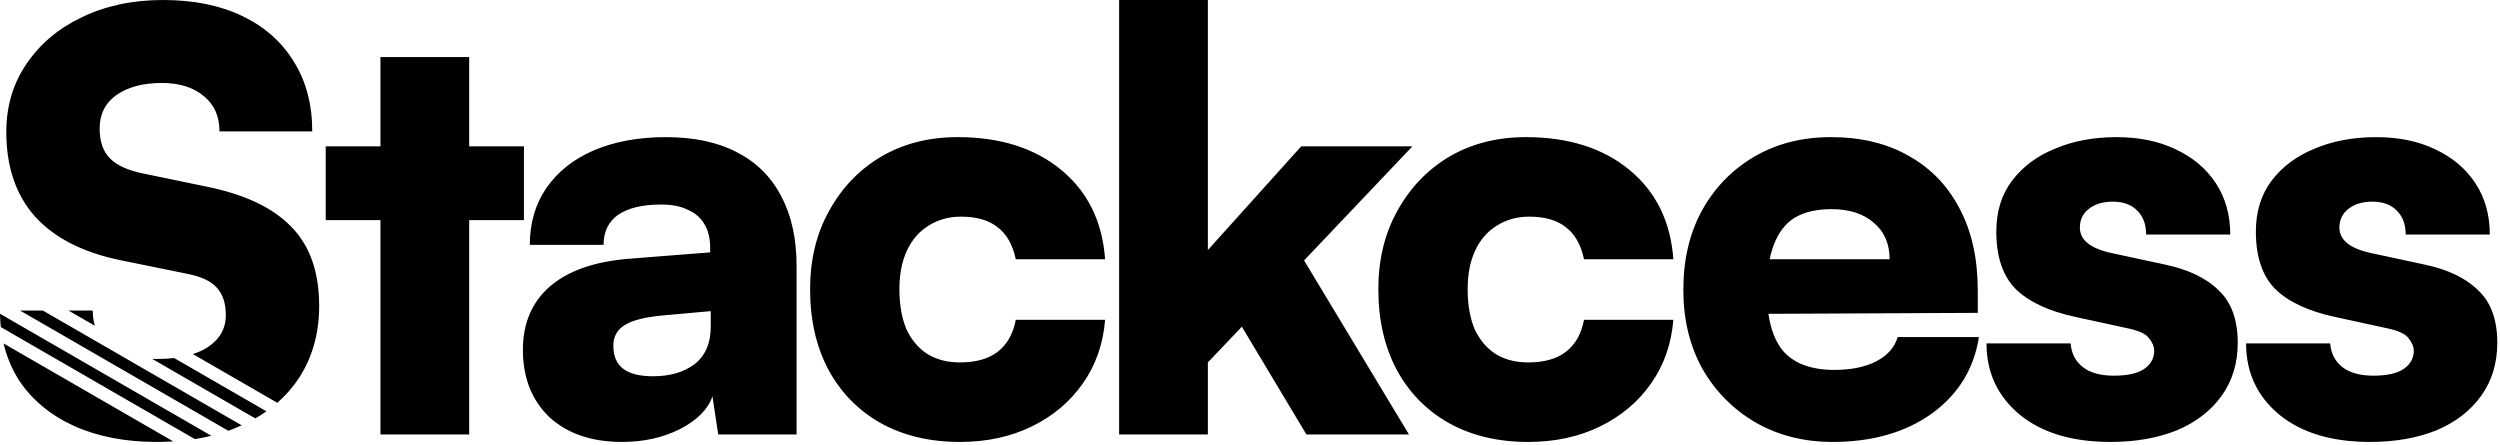
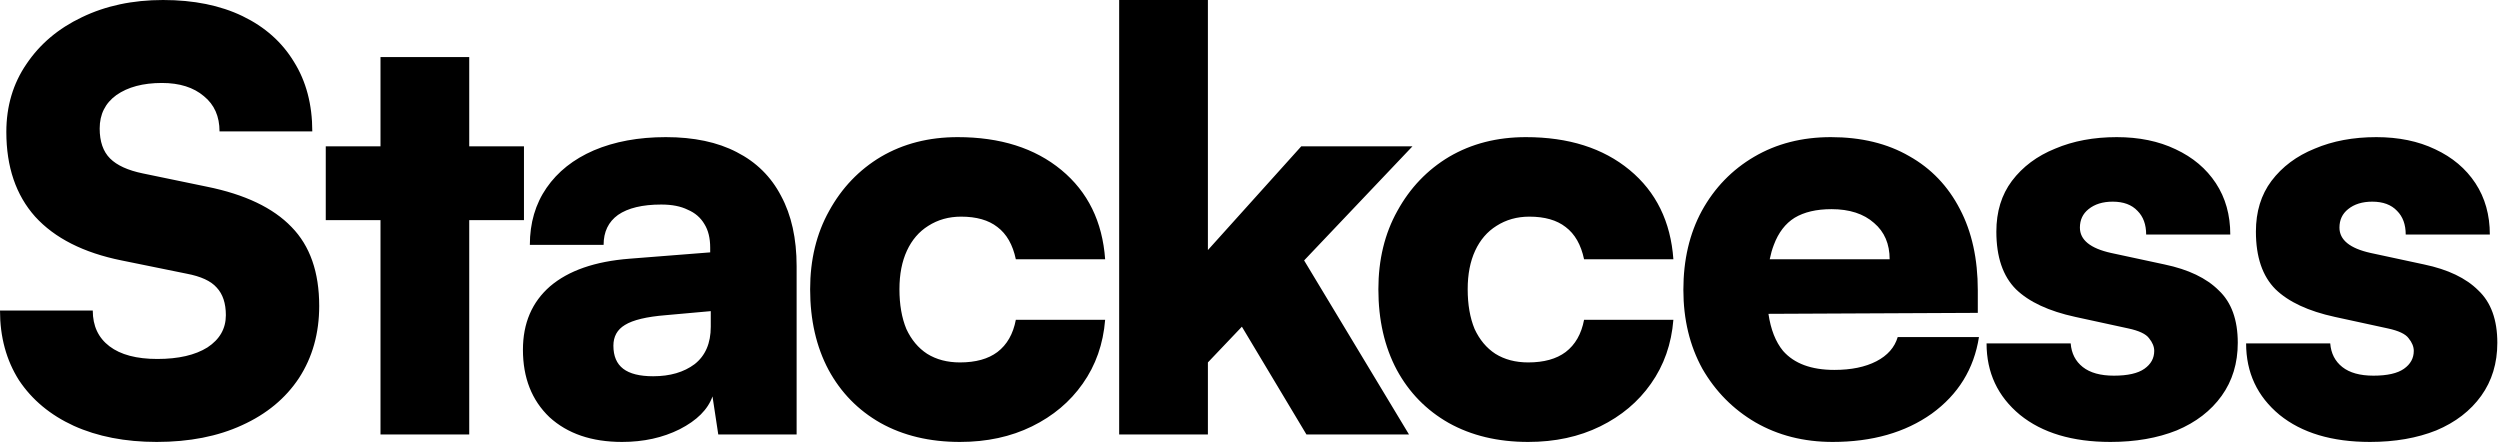
<svg xmlns="http://www.w3.org/2000/svg" width="781" height="139" viewBox="0 0 781 139" fill="none">
-   <path d="M54.138 137.9C52.448 138.005 50.718 138.06 48.948 138.06C39.108 138.06 30.468 136.38 23.028 133.02C15.708 129.66 10.009 124.92 5.929 118.8C3.7 115.287 2.097 111.452 1.123 107.293L54.138 137.9ZM207.994 42.84C216.754 42.84 224.134 44.4 230.134 47.52C236.254 50.639 240.874 55.2 243.994 61.2C247.234 67.2 248.854 74.52 248.854 83.16V135.72H224.374L222.574 123.84C221.134 127.92 217.713 131.34 212.313 134.1C207.034 136.74 201.033 138.06 194.313 138.06C184.834 138.06 177.274 135.479 171.634 130.319C166.114 125.039 163.354 118.02 163.354 109.26C163.354 100.98 166.174 94.38 171.813 89.46C177.573 84.54 185.854 81.659 196.653 80.819L221.854 78.84V77.399C221.853 74.4 221.254 71.939 220.054 70.019C218.854 67.98 217.114 66.48 214.834 65.519C212.674 64.439 209.914 63.899 206.554 63.899C200.674 63.899 196.174 64.98 193.054 67.14C190.054 69.3 188.554 72.42 188.554 76.5H165.514C165.514 69.66 167.253 63.72 170.733 58.68C174.213 53.64 179.134 49.739 185.494 46.98C191.974 44.22 199.474 42.84 207.994 42.84ZM299.155 42.84C312.475 42.84 323.276 46.26 331.556 53.1C339.836 59.94 344.395 69.24 345.235 81H317.335C316.375 76.44 314.455 73.08 311.575 70.92C308.815 68.76 305.035 67.68 300.235 67.68C296.395 67.68 292.976 68.64 289.976 70.56C287.096 72.36 284.875 74.94 283.315 78.3C281.755 81.66 280.976 85.68 280.976 90.359C280.976 95.159 281.696 99.299 283.136 102.779C284.696 106.139 286.855 108.72 289.615 110.52C292.495 112.319 295.915 113.22 299.875 113.22C304.795 113.22 308.695 112.139 311.575 109.979C314.575 107.699 316.495 104.339 317.335 99.899H345.235C344.635 107.459 342.295 114.12 338.215 119.88C334.255 125.52 328.975 129.96 322.375 133.2C315.775 136.44 308.275 138.06 299.875 138.06C290.395 138.06 282.115 136.08 275.035 132.12C268.075 128.16 262.675 122.64 258.835 115.56C254.995 108.36 253.075 99.959 253.075 90.359C253.075 81.12 255.056 72.96 259.016 65.88C262.976 58.68 268.375 53.04 275.215 48.96C282.175 44.88 290.155 42.84 299.155 42.84ZM476.673 42.84C489.993 42.84 500.793 46.26 509.073 53.1C517.353 59.94 521.913 69.24 522.753 81H494.854C493.894 76.44 491.974 73.08 489.094 70.92C486.334 68.76 482.553 67.68 477.753 67.68C473.913 67.68 470.493 68.64 467.493 70.56C464.613 72.36 462.393 74.94 460.833 78.3C459.273 81.66 458.493 85.68 458.493 90.359C458.493 95.159 459.213 99.299 460.653 102.779C462.213 106.139 464.373 108.72 467.133 110.52C470.013 112.32 473.434 113.22 477.394 113.22C482.313 113.22 486.214 112.139 489.094 109.979C492.094 107.699 494.014 104.339 494.854 99.899H522.753C522.153 107.459 519.813 114.12 515.733 119.88C511.773 125.52 506.494 129.96 499.894 133.2C493.294 136.44 485.793 138.06 477.394 138.06C467.914 138.06 459.634 136.08 452.554 132.12C445.594 128.16 440.194 122.64 436.354 115.56C432.514 108.36 430.594 99.959 430.594 90.359C430.594 81.12 432.573 72.96 436.533 65.88C440.493 58.68 445.893 53.04 452.733 48.96C459.693 44.88 467.673 42.84 476.673 42.84ZM571.954 42.84C581.434 42.84 589.594 44.819 596.434 48.779C603.274 52.619 608.553 58.14 612.273 65.34C615.993 72.42 617.854 80.88 617.854 90.72V97.739L552.451 98.043C553.167 102.937 554.688 106.796 557.014 109.62C560.494 113.58 565.834 115.56 573.034 115.56C578.314 115.56 582.694 114.659 586.174 112.859C589.654 111.059 591.874 108.54 592.834 105.3H618.214C616.654 115.26 611.734 123.239 603.454 129.239C595.174 135.119 584.854 138.06 572.494 138.06C563.494 138.06 555.454 136.019 548.374 131.939C541.414 127.859 535.893 122.28 531.813 115.2C527.854 108 525.874 99.78 525.874 90.54C525.874 81.18 527.794 72.96 531.634 65.88C535.594 58.68 541.054 53.04 548.014 48.96C554.974 44.88 562.954 42.84 571.954 42.84ZM661.269 42.84C668.229 42.84 674.349 44.1 679.629 46.62C685.029 49.14 689.229 52.679 692.229 57.239C695.229 61.799 696.729 67.14 696.729 73.26H670.449C670.449 70.14 669.549 67.68 667.749 65.88C665.949 63.96 663.369 63 660.009 63C656.889 63 654.369 63.78 652.449 65.34C650.649 66.78 649.749 68.7 649.749 71.1C649.749 74.94 652.989 77.579 659.469 79.019L676.209 82.62C683.649 84.18 689.289 86.88 693.129 90.72C697.089 94.44 699.069 99.9 699.069 107.1C699.069 113.46 697.389 118.98 694.029 123.66C690.669 128.34 685.989 131.94 679.989 134.46C673.989 136.86 667.089 138.06 659.289 138.06C647.409 138.06 637.989 135.24 631.029 129.6C624.069 123.84 620.589 116.399 620.589 107.279H646.869C647.109 110.399 648.368 112.86 650.648 114.66C652.928 116.46 656.169 117.359 660.369 117.359C664.689 117.359 667.869 116.64 669.909 115.2C671.949 113.76 672.969 111.9 672.969 109.62C672.969 108.3 672.429 106.98 671.349 105.66C670.389 104.34 668.229 103.32 664.869 102.6L648.309 99C640.029 97.2 633.849 94.319 629.769 90.359C625.689 86.279 623.648 80.279 623.648 72.359C623.648 66.12 625.269 60.84 628.509 56.52C631.869 52.08 636.369 48.719 642.009 46.44C647.649 44.039 654.069 42.84 661.269 42.84ZM742.354 42.84C749.313 42.84 755.433 44.1 760.713 46.62C766.113 49.14 770.313 52.679 773.313 57.239C776.313 61.799 777.813 67.14 777.813 73.26H751.533C751.533 70.14 750.633 67.68 748.833 65.88C747.033 63.96 744.453 63 741.093 63C737.973 63 735.453 63.78 733.533 65.34C731.733 66.78 730.833 68.7 730.833 71.1C730.833 74.94 734.074 77.579 740.554 79.019L757.293 82.62C764.733 84.18 770.373 86.88 774.213 90.72C778.173 94.44 780.153 99.9 780.153 107.1C780.153 113.46 778.473 118.98 775.113 123.66C771.753 128.34 767.073 131.94 761.073 134.46C755.073 136.86 748.173 138.06 740.373 138.06C728.493 138.06 719.073 135.24 712.113 129.6C705.153 123.84 701.673 116.399 701.673 107.279H727.953C728.193 110.399 729.453 112.86 731.733 114.66C734.013 116.46 737.253 117.359 741.453 117.359C745.773 117.359 748.953 116.64 750.993 115.2C753.033 113.76 754.054 111.9 754.054 109.62C754.054 108.3 753.513 106.98 752.434 105.66C751.474 104.34 749.313 103.32 745.953 102.6L729.394 99C721.114 97.2 714.934 94.319 710.854 90.359C706.774 86.279 704.733 80.279 704.733 72.359C704.733 66.12 706.353 60.839 709.593 56.52C712.953 52.08 717.453 48.719 723.093 46.44C728.733 44.039 735.154 42.84 742.354 42.84ZM66.036 136.141C64.366 136.55 62.647 136.895 60.877 137.173L0.259 102.176C0.113 100.819 0.028 99.432 0 98.015L66.036 136.141ZM146.576 45.72H163.676V68.76H146.576V135.72H118.855V68.76H101.756V45.72H118.855V17.819H146.576V45.72ZM377.336 78.12L406.496 45.72H441.235L407.396 81.359L440.156 135.72H408.116L387.956 102.06L377.336 113.22V135.72H349.616V0H377.336V78.12ZM75.506 132.876C74.151 133.496 72.755 134.061 71.315 134.57L6.275 97.019H13.399L75.506 132.876ZM83.239 128.495C82.13 129.276 80.969 130.016 79.756 130.711L47.538 112.11C48.058 112.129 48.587 112.14 49.128 112.14C50.998 112.14 52.758 112.042 54.407 111.85L83.239 128.495ZM50.929 0C60.529 4.9539e-05 68.809 1.68 75.769 5.04C82.728 8.4 88.068 13.14 91.788 19.26C95.628 25.38 97.548 32.64 97.548 41.04H68.568C68.568 36.36 66.948 32.7 63.708 30.06C60.468 27.3 56.088 25.92 50.568 25.92C44.688 25.92 39.949 27.18 36.349 29.7C32.869 32.22 31.128 35.7 31.128 40.14C31.128 44.22 32.208 47.34 34.368 49.5C36.528 51.66 39.948 53.22 44.628 54.18L64.608 58.319C76.488 60.719 85.308 64.92 91.068 70.92C96.828 76.8 99.708 85.02 99.708 95.58C99.708 104.1 97.608 111.6 93.408 118.08C91.506 120.961 89.245 123.544 86.629 125.834L60.264 110.612C61.94 110.067 63.448 109.377 64.788 108.54C68.628 106.02 70.548 102.66 70.548 98.46C70.548 94.74 69.588 91.859 67.668 89.819C65.868 87.78 62.748 86.34 58.309 85.5L37.969 81.359C26.089 78.959 17.089 74.4 10.969 67.68C4.969 60.96 1.969 52.14 1.969 41.22C1.969 33.18 4.069 26.099 8.269 19.98C12.469 13.74 18.228 8.879 25.548 5.399C32.988 1.799 41.449 0 50.929 0ZM207.994 98.46C201.994 98.94 197.734 99.96 195.214 101.52C192.814 102.96 191.613 105.12 191.613 108C191.613 111.24 192.634 113.64 194.674 115.2C196.714 116.76 199.834 117.54 204.034 117.54C209.314 117.54 213.634 116.28 216.994 113.76C220.354 111.12 222.034 107.219 222.034 102.06V97.2L207.994 98.46ZM28.97 97.163C28.982 98.834 29.207 100.373 29.645 101.779L21.399 97.019H28.721L28.97 97.163ZM572.134 65.34C567.454 65.34 563.613 66.24 560.613 68.04C557.734 69.84 555.574 72.66 554.134 76.5C553.609 77.856 553.181 79.356 552.848 81H590.313C590.313 76.2 588.694 72.42 585.454 69.66C582.214 66.78 577.774 65.34 572.134 65.34Z" fill="black" />
+   <path d="M50.94 0C60.539 0 68.819 1.68 75.779 5.04C82.739 8.4 88.08 13.14 91.8 19.26C95.64 25.38 97.56 32.64 97.56 41.04H68.58C68.58 36.36 66.96 32.7 63.72 30.06C60.48 27.3 56.1 25.92 50.58 25.92C44.7 25.92 39.959 27.18 36.359 29.7C32.88 32.22 31.14 35.7 31.14 40.14C31.14 44.22 32.22 47.34 34.38 49.5C36.54 51.66 39.96 53.22 44.64 54.18L64.62 58.319C76.5 60.719 85.32 64.92 91.08 70.92C96.84 76.8 99.72 85.02 99.72 95.58C99.72 104.1 97.62 111.6 93.42 118.08C89.22 124.44 83.279 129.36 75.6 132.84C68.04 136.32 59.16 138.06 48.96 138.06C39.12 138.06 30.48 136.379 23.04 133.02C15.72 129.66 10.02 124.92 5.939 118.8C1.979 112.56 0 105.299 0 97.019H28.98C28.98 101.82 30.72 105.54 34.2 108.18C37.68 110.82 42.66 112.14 49.14 112.14C55.74 112.14 60.96 110.94 64.8 108.54C68.64 106.02 70.559 102.66 70.56 98.46C70.56 94.74 69.6 91.859 67.68 89.819C65.88 87.779 62.759 86.34 58.319 85.5L37.98 81.359C26.1 78.959 17.099 74.4 10.979 67.68C4.98 60.96 1.979 52.14 1.979 41.22C1.979 33.18 4.079 26.099 8.279 19.98C12.479 13.739 18.24 8.879 25.56 5.399C32.999 1.799 41.46 3.89629e-05 50.94 0ZM208.005 42.84C216.765 42.84 224.146 44.4 230.146 47.52C236.265 50.639 240.885 55.2 244.005 61.2C247.245 67.2 248.865 74.52 248.865 83.16V135.72H224.385L222.585 123.84C221.145 127.92 217.725 131.34 212.325 134.1C207.045 136.74 201.045 138.06 194.325 138.06C184.845 138.06 177.286 135.479 171.646 130.319C166.126 125.039 163.365 118.02 163.365 109.26C163.365 100.98 166.185 94.38 171.825 89.46C177.585 84.54 185.865 81.659 196.665 80.819L221.865 78.84V77.399C221.865 74.4 221.265 71.939 220.065 70.019C218.865 67.98 217.126 66.48 214.846 65.519C212.686 64.44 209.925 63.899 206.565 63.899C200.686 63.899 196.185 64.98 193.065 67.14C190.065 69.3 188.565 72.42 188.565 76.5H165.525C165.525 69.66 167.265 63.72 170.745 58.68C174.225 53.64 179.145 49.739 185.505 46.98C191.985 44.219 199.485 42.84 208.005 42.84ZM299.167 42.84C312.487 42.84 323.286 46.26 331.566 53.1C339.846 59.94 344.407 69.24 345.247 81H317.347C316.387 76.44 314.467 73.08 311.587 70.92C308.827 68.76 305.047 67.68 300.247 67.68C296.407 67.68 292.986 68.64 289.986 70.56C287.106 72.36 284.887 74.94 283.327 78.3C281.767 81.66 280.986 85.68 280.986 90.359C280.986 95.159 281.707 99.299 283.146 102.779C284.706 106.139 286.867 108.72 289.627 110.52C292.507 112.32 295.927 113.22 299.887 113.22C304.807 113.22 308.707 112.139 311.587 109.979C314.587 107.699 316.507 104.339 317.347 99.899H345.247C344.647 107.459 342.307 114.12 338.227 119.88C334.267 125.52 328.987 129.96 322.387 133.2C315.787 136.44 308.287 138.06 299.887 138.06C290.407 138.06 282.127 136.08 275.047 132.12C268.087 128.16 262.687 122.64 258.847 115.56C255.007 108.36 253.087 99.959 253.087 90.359C253.087 81.12 255.067 72.96 259.026 65.88C262.986 58.68 268.387 53.04 275.227 48.96C282.187 44.88 290.167 42.84 299.167 42.84ZM476.685 42.84C490.005 42.84 500.805 46.26 509.085 53.1C517.365 59.94 521.925 69.24 522.765 81H494.865C493.905 76.44 491.984 73.08 489.104 70.92C486.344 68.76 482.565 67.68 477.765 67.68C473.925 67.68 470.505 68.64 467.505 70.56C464.625 72.36 462.405 74.94 460.845 78.3C459.285 81.66 458.505 85.68 458.505 90.359C458.505 95.159 459.225 99.299 460.665 102.779C462.225 106.139 464.385 108.72 467.145 110.52C470.024 112.319 473.444 113.22 477.404 113.22C482.324 113.22 486.224 112.139 489.104 109.979C492.104 107.699 494.025 104.339 494.865 99.899H522.765C522.165 107.459 519.825 114.12 515.745 119.88C511.785 125.52 506.504 129.96 499.904 133.2C493.304 136.44 485.804 138.06 477.404 138.06C467.924 138.06 459.644 136.08 452.564 132.12C445.605 128.16 440.205 122.64 436.365 115.56C432.525 108.36 430.604 99.959 430.604 90.359C430.605 81.12 432.585 72.96 436.545 65.88C440.505 58.68 445.905 53.04 452.745 48.96C459.705 44.88 467.685 42.84 476.685 42.84ZM571.965 42.84C581.445 42.84 589.605 44.819 596.445 48.779C603.285 52.619 608.565 58.14 612.285 65.34C616.005 72.42 617.865 80.88 617.865 90.72V97.739L552.463 98.043C553.179 102.937 554.7 106.796 557.025 109.62C560.505 113.58 565.845 115.56 573.045 115.56C578.325 115.56 582.706 114.659 586.186 112.859C589.665 111.059 591.886 108.54 592.846 105.3H618.226C616.666 115.26 611.745 123.239 603.465 129.239C595.185 135.119 584.865 138.06 572.505 138.06C563.505 138.06 555.465 136.019 548.385 131.939C541.425 127.86 535.905 122.28 531.825 115.2C527.865 108 525.885 99.78 525.885 90.54C525.885 81.18 527.806 72.96 531.646 65.88C535.606 58.68 541.065 53.04 548.025 48.96C554.985 44.88 562.965 42.84 571.965 42.84ZM661.28 42.84C668.24 42.84 674.361 44.1 679.641 46.62C685.04 49.14 689.24 52.679 692.24 57.239C695.24 61.799 696.74 67.14 696.74 73.26H670.46C670.46 70.14 669.561 67.68 667.761 65.88C665.961 63.96 663.38 63 660.021 63C656.901 63 654.38 63.78 652.46 65.34C650.66 66.78 649.761 68.7 649.761 71.1C649.761 74.94 653 77.579 659.48 79.019L676.221 82.62C683.661 84.18 689.301 86.88 693.141 90.72C697.101 94.44 699.08 99.9 699.08 107.1C699.08 113.46 697.4 118.98 694.04 123.66C690.68 128.34 686 131.94 680 134.46C674 136.86 667.1 138.06 659.301 138.06C647.421 138.06 638 135.24 631.04 129.6C624.08 123.84 620.601 116.399 620.601 107.279H646.881C647.121 110.399 648.38 112.86 650.66 114.66C652.94 116.46 656.181 117.359 660.381 117.359C664.7 117.359 667.88 116.64 669.92 115.2C671.96 113.76 672.98 111.9 672.98 109.62C672.98 108.3 672.44 106.98 671.36 105.66C670.4 104.34 668.241 103.32 664.881 102.6L648.32 99C640.04 97.2 633.86 94.319 629.78 90.359C625.7 86.279 623.66 80.279 623.66 72.359C623.66 66.12 625.281 60.84 628.521 56.52C631.88 52.08 636.381 48.719 642.021 46.44C647.66 44.039 654.08 42.84 661.28 42.84ZM742.364 42.84C749.324 42.84 755.445 44.1 760.725 46.62C766.125 49.14 770.325 52.679 773.325 57.239C776.325 61.799 777.825 67.14 777.825 73.26H751.545C751.545 70.14 750.645 67.68 748.845 65.88C747.045 63.96 744.464 63 741.104 63C737.985 63 735.465 63.78 733.545 65.34C731.745 66.78 730.845 68.7 730.845 71.1C730.845 74.939 734.085 77.579 740.564 79.019L757.305 82.62C764.745 84.18 770.385 86.88 774.225 90.72C778.185 94.44 780.165 99.9 780.165 107.1C780.165 113.46 778.485 118.98 775.125 123.66C771.765 128.34 767.085 131.94 761.085 134.46C755.085 136.86 748.185 138.06 740.385 138.06C728.505 138.06 719.085 135.24 712.125 129.6C705.165 123.84 701.685 116.399 701.685 107.279H727.965C728.205 110.399 729.465 112.86 731.745 114.66C734.025 116.46 737.265 117.359 741.465 117.359C745.785 117.359 748.965 116.64 751.005 115.2C753.045 113.76 754.064 111.9 754.064 109.62C754.064 108.3 753.524 106.98 752.444 105.66C751.484 104.34 749.325 103.32 745.965 102.6L729.404 99C721.124 97.2 714.944 94.319 710.864 90.359C706.785 86.279 704.745 80.279 704.745 72.359C704.745 66.12 706.365 60.84 709.604 56.52C712.964 52.08 717.465 48.719 723.104 46.44C728.744 44.039 735.164 42.84 742.364 42.84ZM146.587 45.72H163.688V68.76H146.587V135.72H118.867V68.76H101.768V45.72H118.867V17.819H146.587V45.72ZM377.348 78.12L406.507 45.72H441.247L407.407 81.359L440.167 135.72H408.127L387.967 102.06L377.348 113.22V135.72H349.627V0H377.348V78.12ZM208.005 98.46C202.005 98.94 197.746 99.96 195.226 101.52C192.826 102.96 191.625 105.12 191.625 108C191.625 111.24 192.646 113.64 194.686 115.2C196.726 116.76 199.845 117.54 204.045 117.54C209.325 117.54 213.645 116.28 217.005 113.76C220.365 111.12 222.045 107.22 222.045 102.06V97.2L208.005 98.46ZM572.146 65.34C567.466 65.34 563.625 66.24 560.625 68.04C557.745 69.84 555.585 72.66 554.146 76.5C553.62 77.856 553.192 79.356 552.858 81H590.325C590.325 76.2 588.705 72.42 585.465 69.66C582.225 66.78 577.785 65.34 572.146 65.34Z" fill="black" />
</svg>
